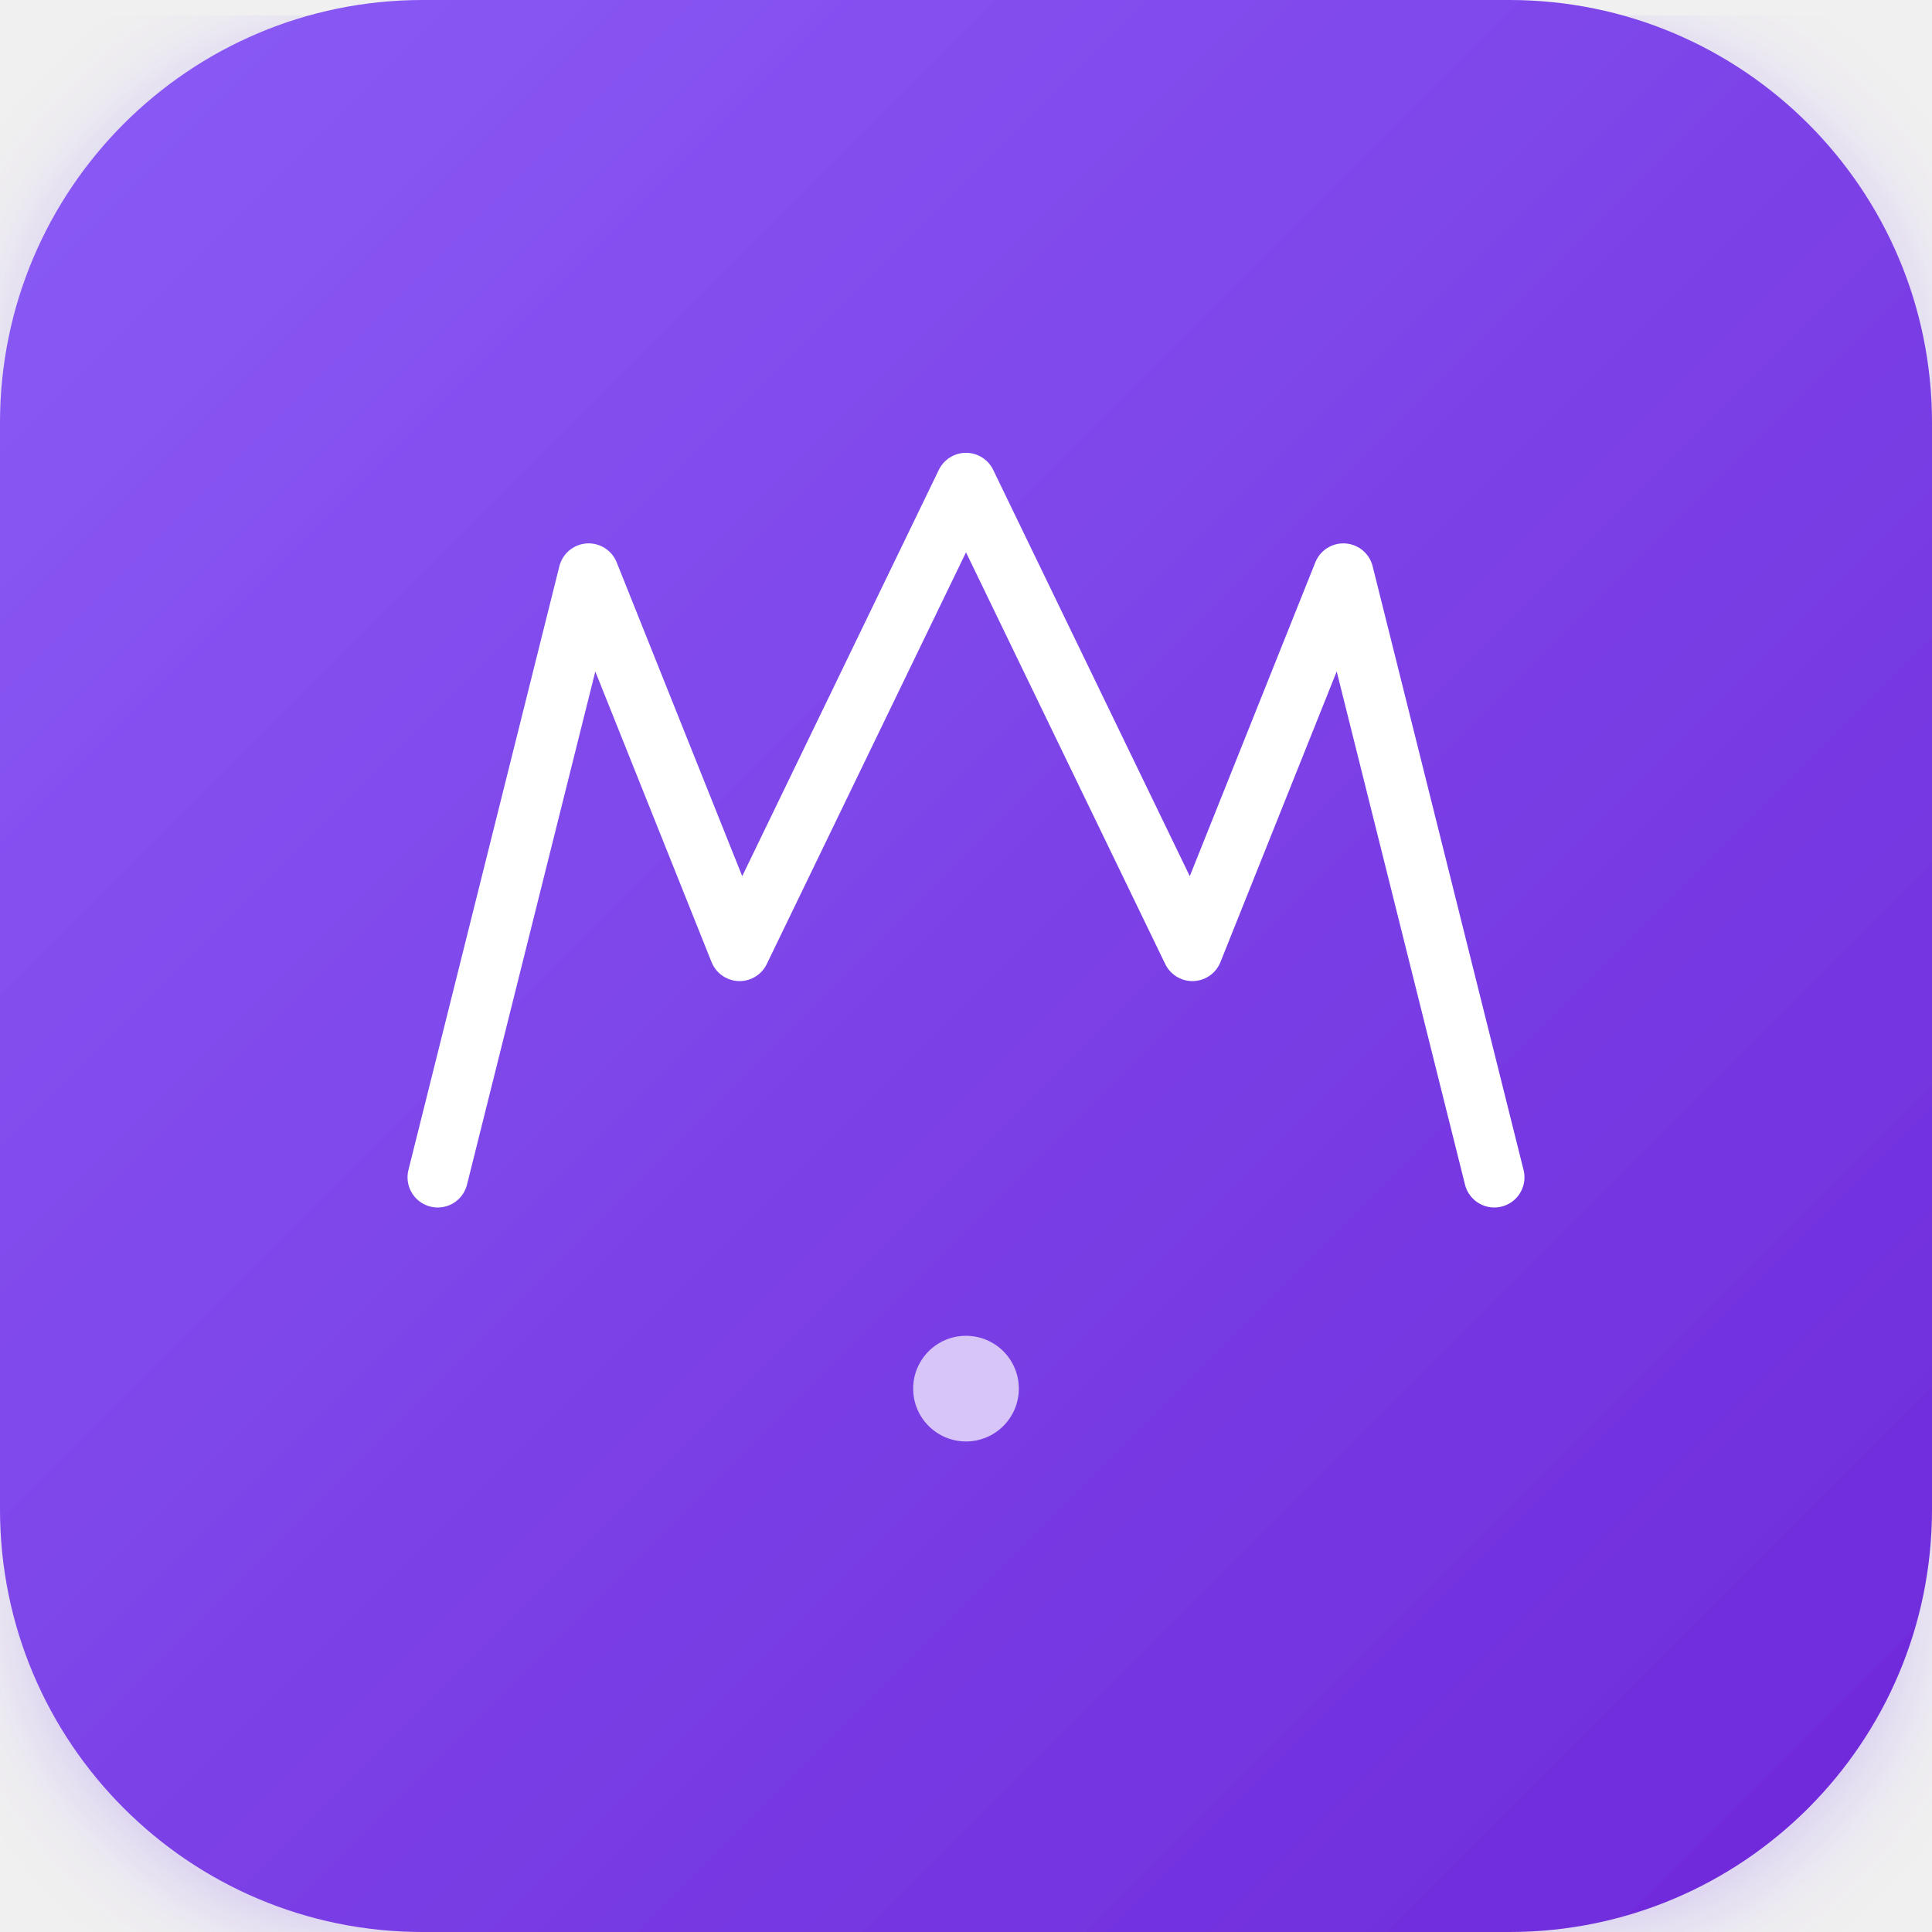
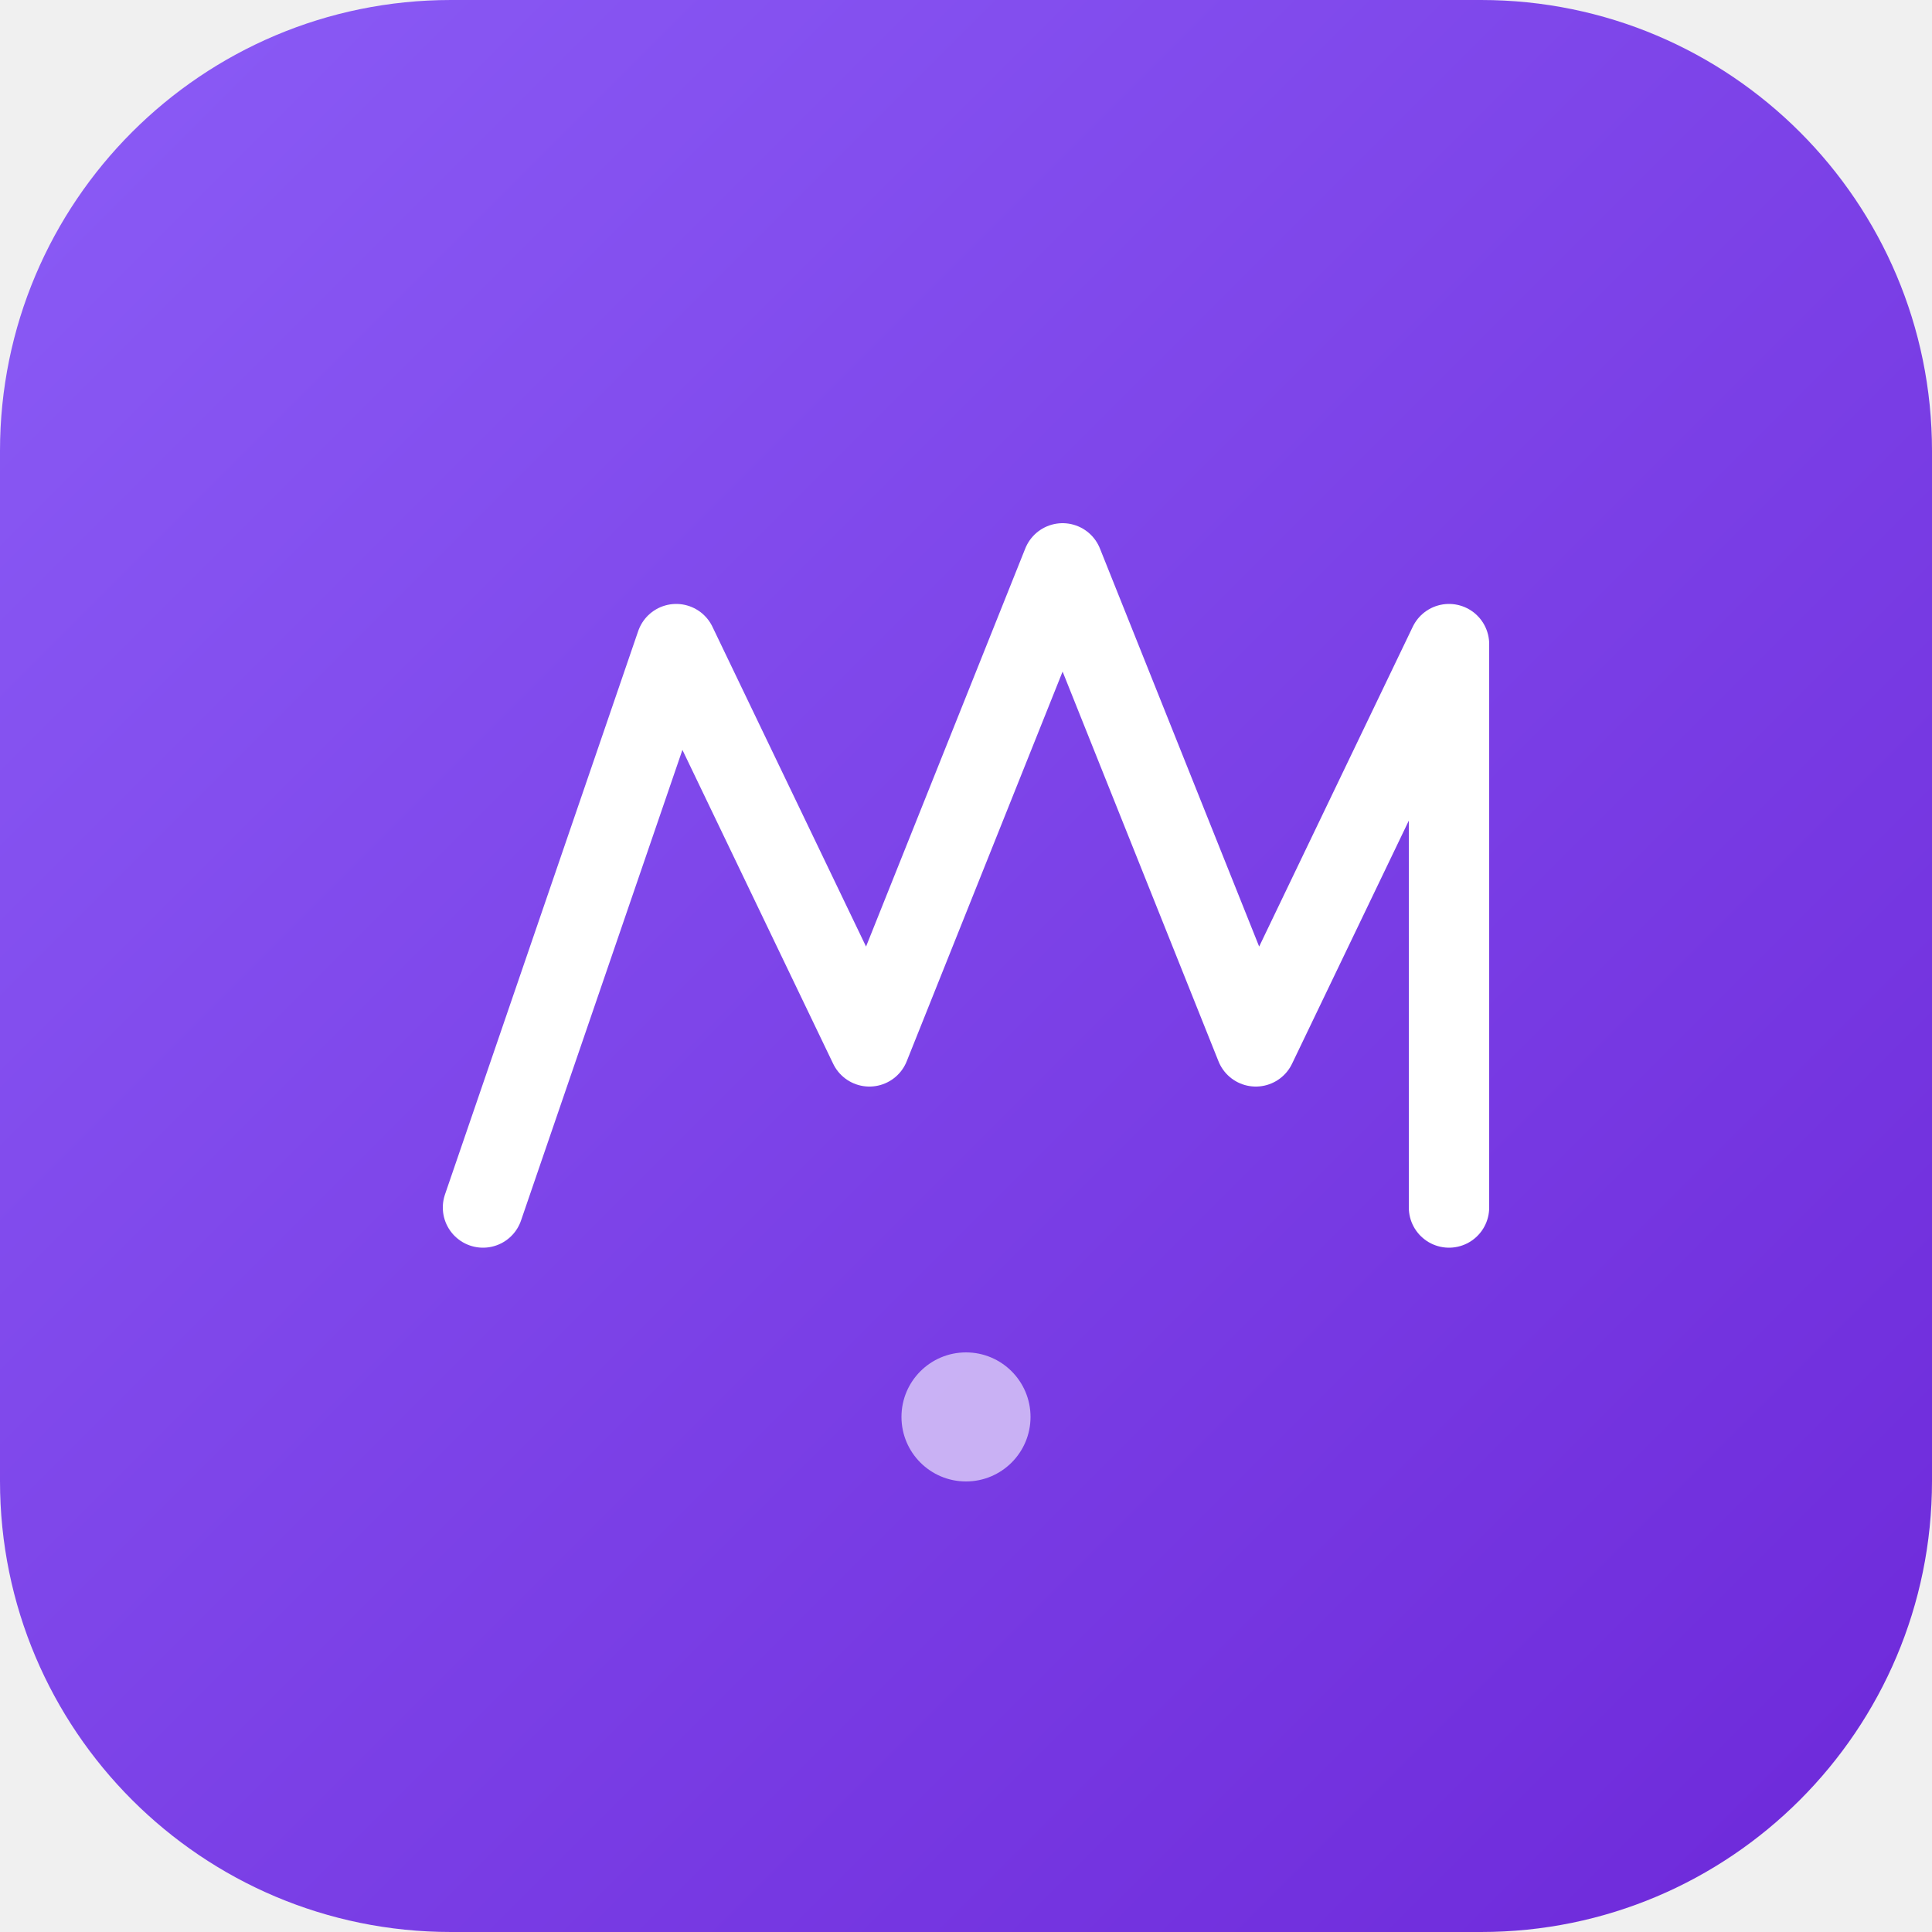
<svg xmlns="http://www.w3.org/2000/svg" width="512" height="512" viewBox="0 0 512 512" fill="none">
  <defs>
    <linearGradient id="grad" x1="0%" y1="0%" x2="100%" y2="100%">
      <stop offset="0%" style="stop-color:#8b5cf6;stop-opacity:1" />
      <stop offset="100%" style="stop-color:#6d28d9;stop-opacity:1" />
    </linearGradient>
-     <filter id="shadow" x="-20%" y="-20%" width="140%" height="140%">
-       <feDropShadow dx="0" dy="4" stdDeviation="12" flood-color="#8b5cf6" flood-opacity="0.3" />
-     </filter>
  </defs>
-   <rect width="512" height="512" rx="112" fill="url(#grad)" filter="url(#shadow)" />
-   <path d="M116 312L156 152L196 252L256 128L316 252L356 152L396 312" stroke="white" stroke-width="16" stroke-linecap="round" stroke-linejoin="round" fill="none" />
-   <circle cx="256" cy="368" r="14" fill="white" opacity="0.7" />
+   <rect width="512" height="512" rx="119.5" fill="url(#grad)" />
+   <path d="M128 320L179.2 170.7L230.4 277.3L281.6 149.3L332.8 277.3L384 170.7L384 320" stroke="white" stroke-width="21.3" stroke-linecap="round" stroke-linejoin="round" fill="none" />
+   <circle cx="256" cy="375.5" r="17.1" fill="white" opacity="0.6" />
</svg>
